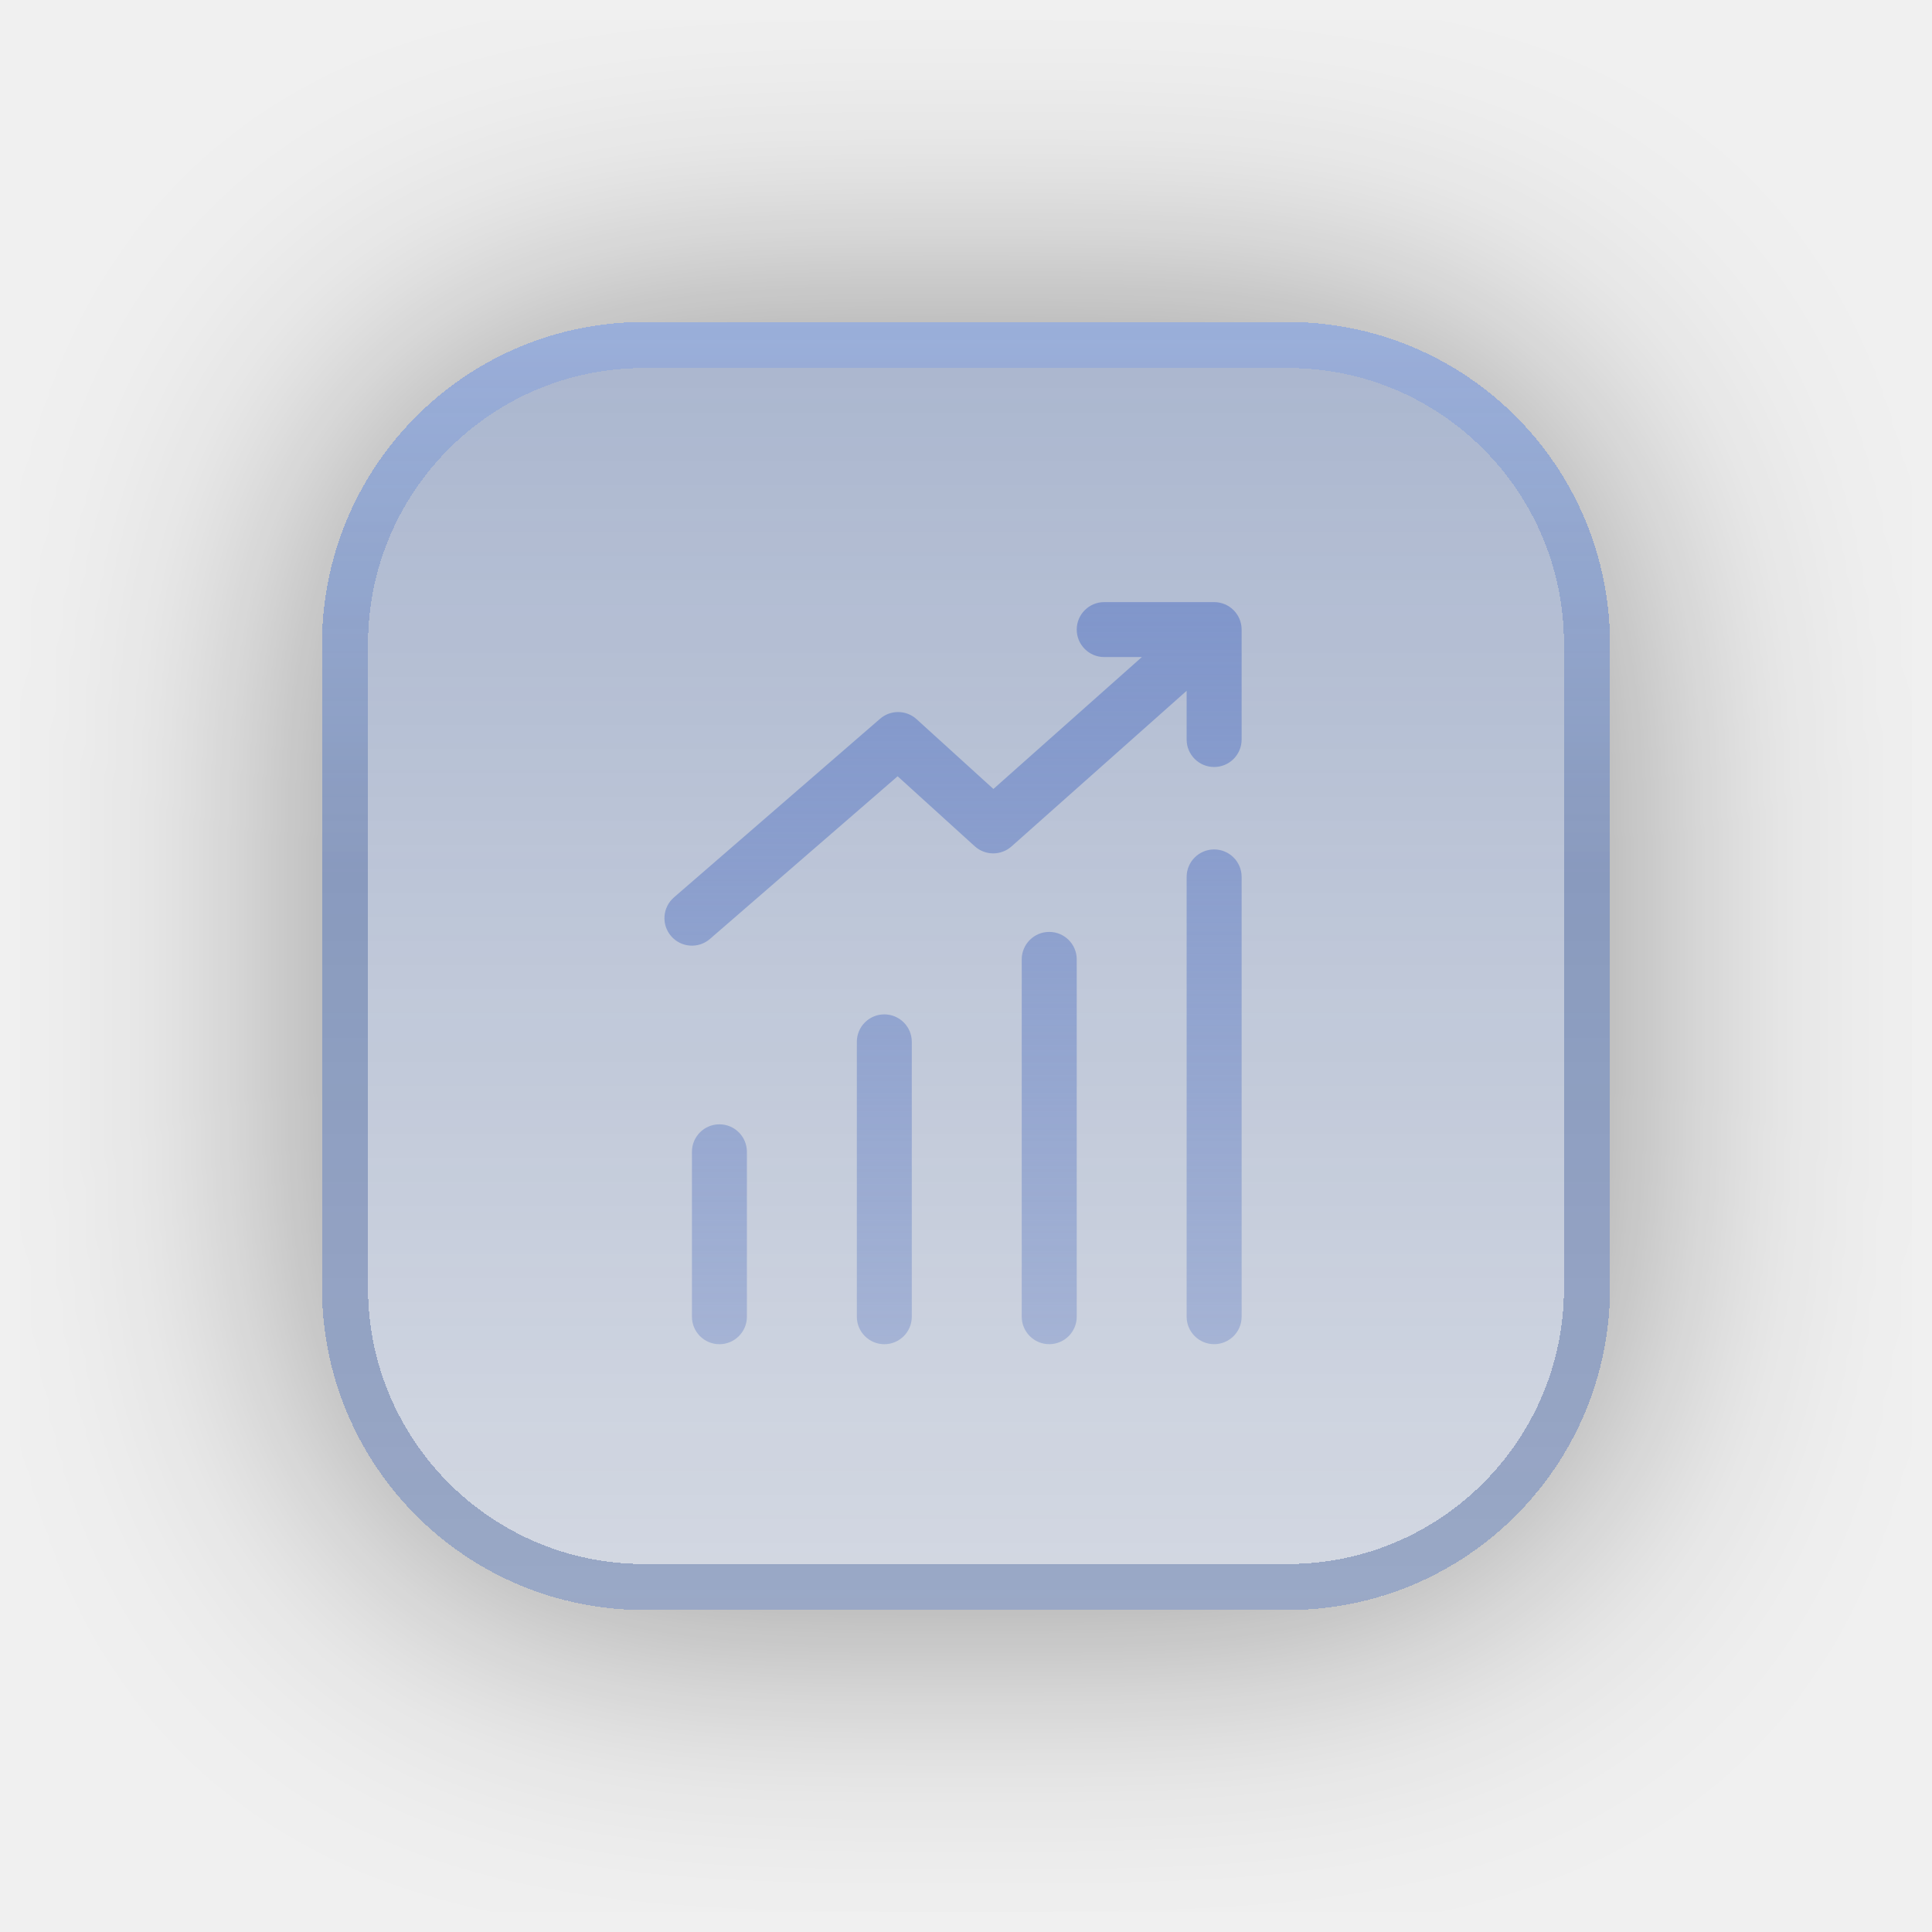
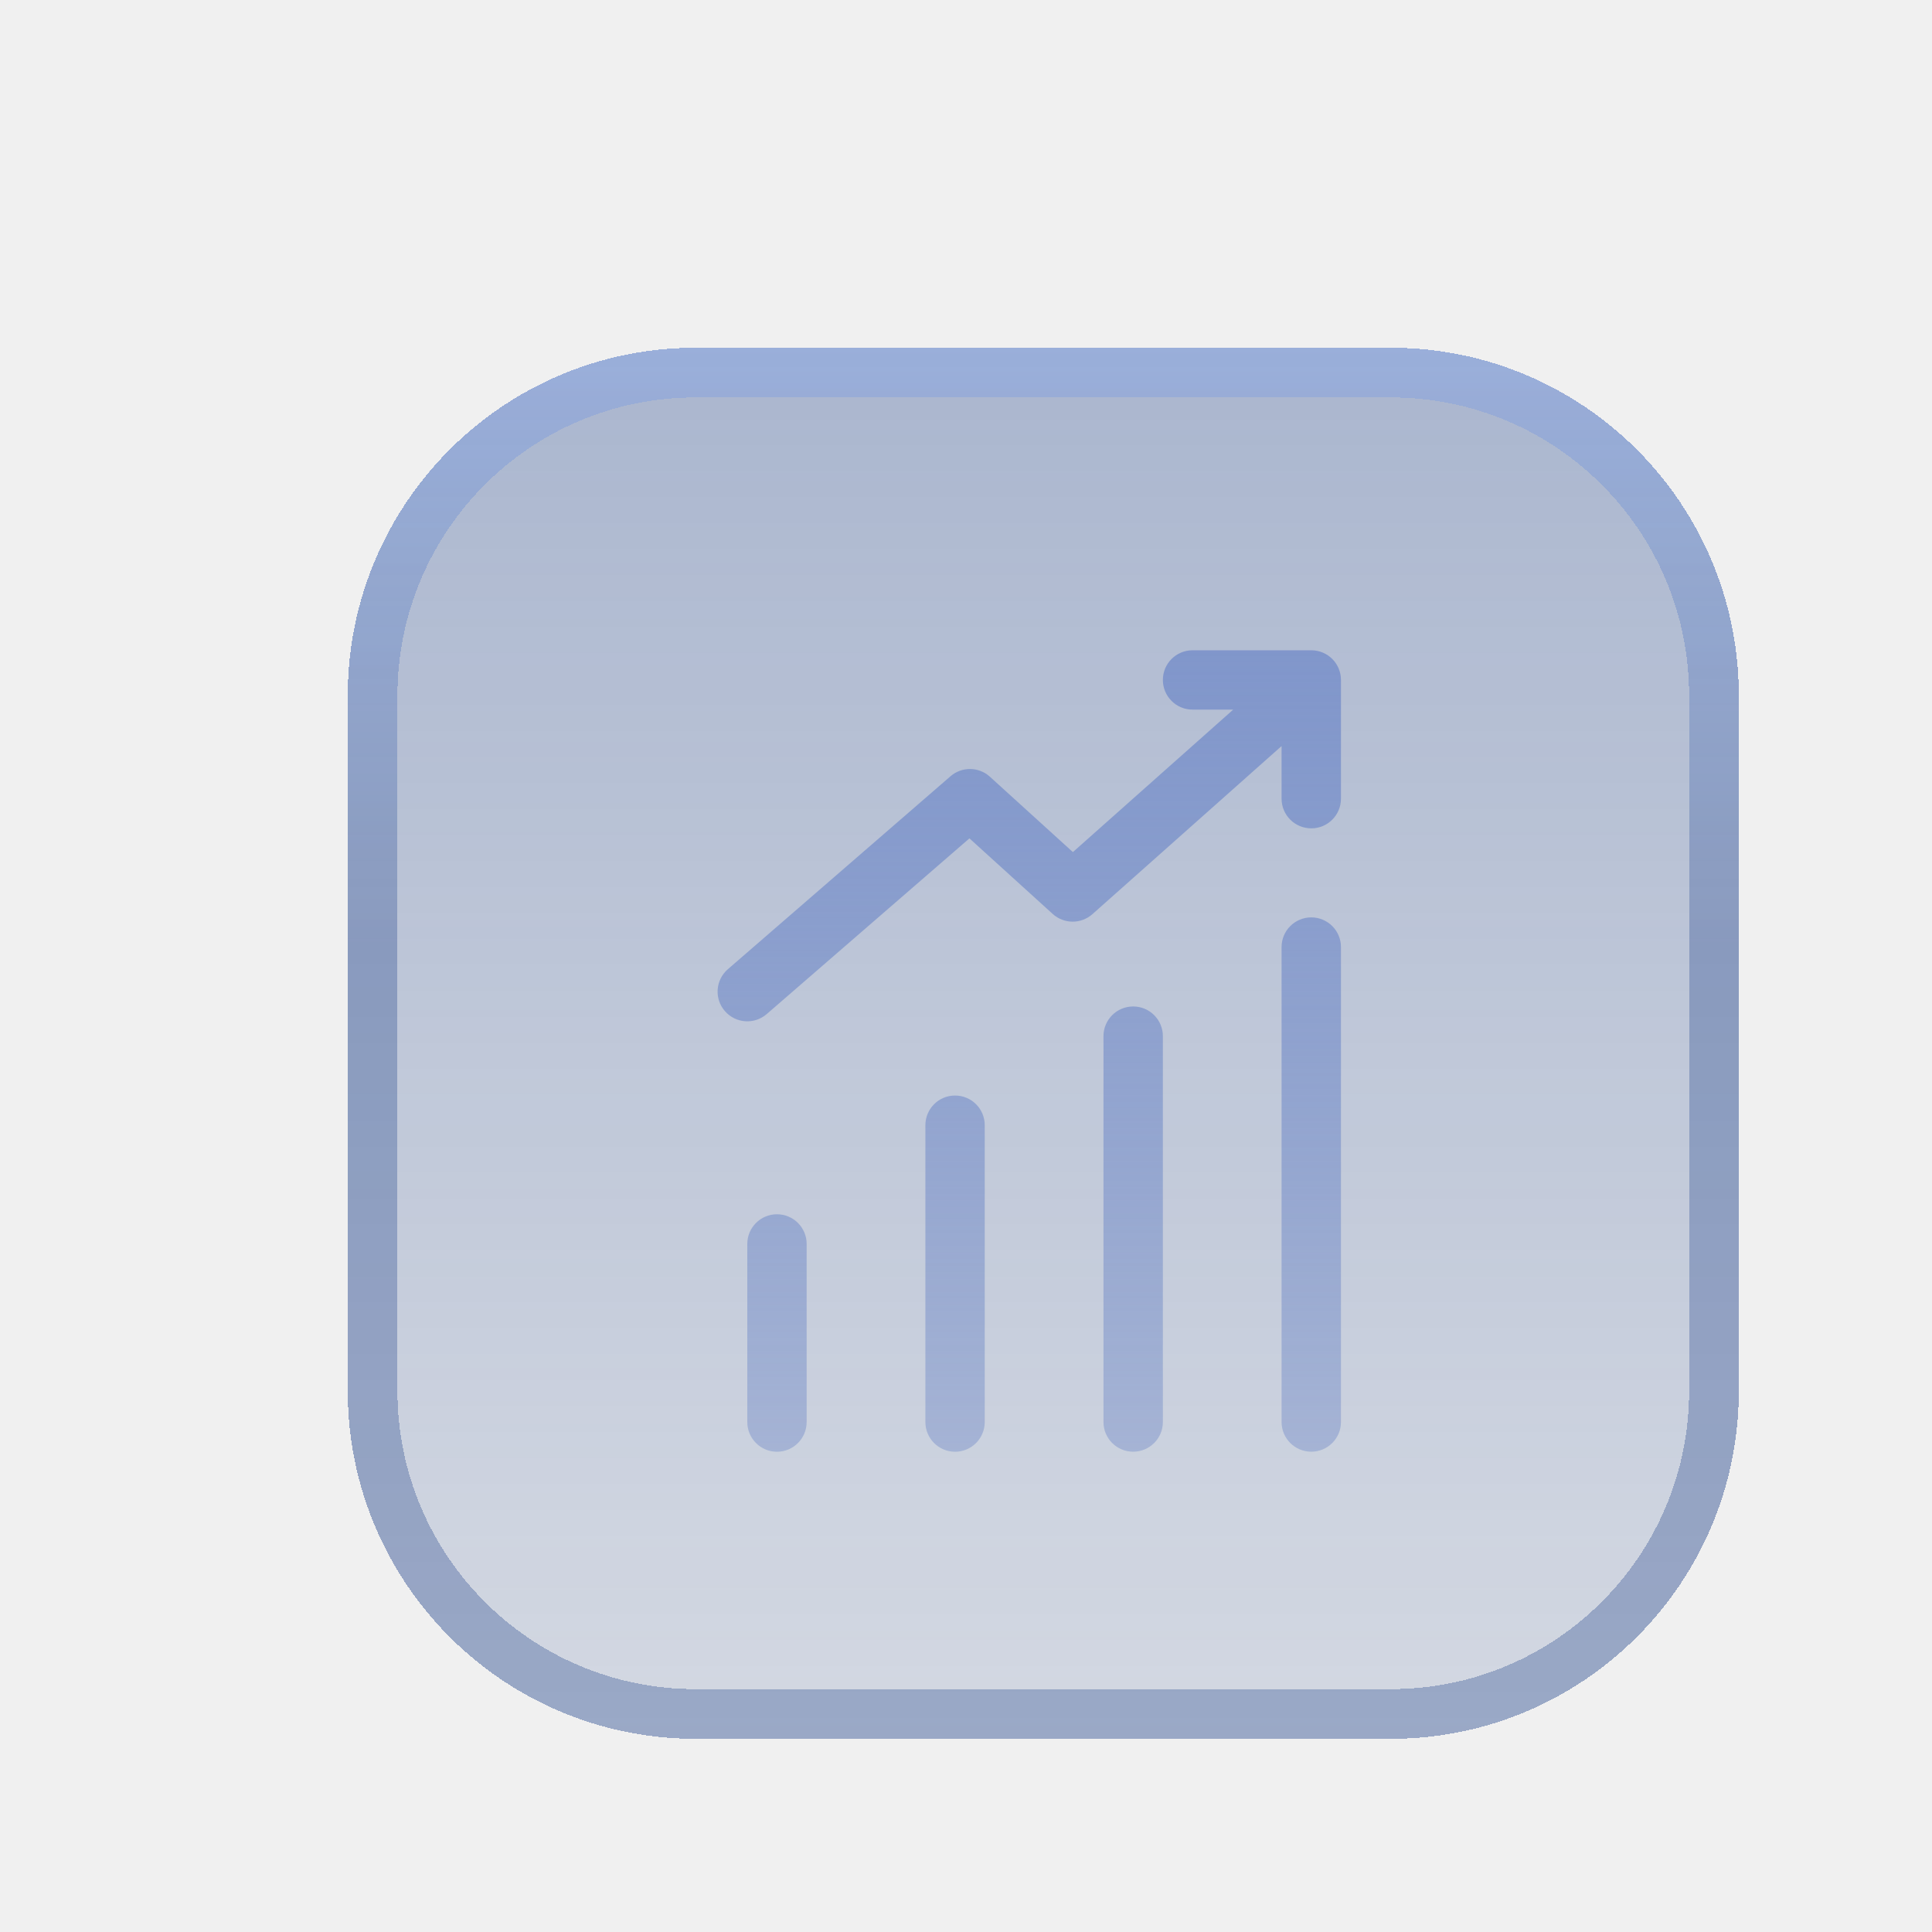
- <svg xmlns="http://www.w3.org/2000/svg" width="54" height="54" viewBox="0 0 54 54" fill="none">
+ <svg xmlns="http://www.w3.org/2000/svg" width="50" height="50" viewBox="0 0 50 50" fill="none">
  <g filter="url(#filter0_d_1_465)">
    <rect x="9" y="9" width="36" height="36" rx="9" fill="url(#paint0_linear_1_465)" fill-opacity="0.35" shape-rendering="crispEdges" />
    <rect x="9.643" y="9.643" width="34.714" height="34.714" rx="8.357" stroke="url(#paint1_linear_1_465)" stroke-opacity="0.3" stroke-width="1.286" shape-rendering="crispEdges" />
  </g>
  <g clip-path="url(#clip0_1_465)">
    <path fill-rule="evenodd" clip-rule="evenodd" d="M30.095 17.597C30.095 17.173 30.439 16.829 30.863 16.829H33.936C34.36 16.829 34.704 17.173 34.704 17.597V20.67C34.704 21.094 34.36 21.438 33.936 21.438C33.511 21.438 33.167 21.094 33.167 20.67V19.308L28.271 23.659C27.977 23.919 27.535 23.917 27.244 23.653L25.089 21.697L19.843 26.244C19.522 26.522 19.037 26.487 18.759 26.166C18.481 25.846 18.516 25.361 18.837 25.083L24.598 20.09C24.892 19.835 25.33 19.84 25.618 20.101L27.766 22.052L31.915 18.365H30.863C30.439 18.365 30.095 18.021 30.095 17.597ZM20.108 31.425C20.532 31.425 20.876 31.769 20.876 32.193L20.876 36.802C20.876 37.227 20.532 37.571 20.108 37.571C19.684 37.571 19.34 37.227 19.34 36.802L19.34 32.193C19.34 31.769 19.684 31.425 20.108 31.425ZM25.485 29.12C25.485 28.696 25.141 28.352 24.717 28.352C24.293 28.352 23.949 28.696 23.949 29.12L23.949 36.802C23.949 37.227 24.293 37.571 24.717 37.571C25.141 37.571 25.485 37.227 25.485 36.802V29.12ZM29.326 26.047C29.751 26.047 30.095 26.391 30.095 26.815V36.802C30.095 37.226 29.751 37.57 29.326 37.57C28.902 37.57 28.558 37.226 28.558 36.802L28.558 26.815C28.558 26.391 28.902 26.047 29.326 26.047ZM34.704 24.51C34.704 24.086 34.36 23.742 33.936 23.742C33.511 23.742 33.167 24.086 33.167 24.51L33.167 36.802C33.167 37.226 33.511 37.57 33.936 37.57C34.36 37.57 34.704 37.226 34.704 36.802V24.51Z" fill="url(#paint2_linear_1_465)" />
  </g>
  <defs>
-     <filter id="filter0_d_1_465" x="0.562" y="0.562" width="52.875" height="52.875" filterUnits="userSpaceOnUse" color-interpolation-filters="sRGB">
-       <feFlood flood-opacity="0" result="BackgroundImageFix" />
-       <feColorMatrix in="SourceAlpha" type="matrix" values="0 0 0 0 0 0 0 0 0 0 0 0 0 0 0 0 0 0 127 0" result="hardAlpha" />
-       <feOffset />
-       <feGaussianBlur stdDeviation="4.219" />
-       <feComposite in2="hardAlpha" operator="out" />
-       <feColorMatrix type="matrix" values="0 0 0 0 0 0 0 0 0 0 0 0 0 0 0 0 0 0 0.4 0" />
-       <feBlend mode="normal" in2="BackgroundImageFix" result="effect1_dropShadow_1_465" />
-       <feBlend mode="normal" in="SourceGraphic" in2="effect1_dropShadow_1_465" result="shape" />
-     </filter>
    <linearGradient id="paint0_linear_1_465" x1="27" y1="9" x2="27" y2="45" gradientUnits="userSpaceOnUse">
      <stop stop-color="#284A90" />
      <stop offset="1" stop-color="#284A90" stop-opacity="0.4" />
    </linearGradient>
    <linearGradient id="paint1_linear_1_465" x1="27" y1="9" x2="27" y2="45" gradientUnits="userSpaceOnUse">
      <stop stop-color="#749FF6" />
      <stop offset="0.43" stop-color="#153984" />
    </linearGradient>
    <linearGradient id="paint2_linear_1_465" x1="26.64" y1="16.383" x2="26.64" y2="38.018" gradientUnits="userSpaceOnUse">
      <stop stop-color="#8096CB" />
      <stop offset="1" stop-color="#8096CB" stop-opacity="0.5" />
    </linearGradient>
    <clipPath id="clip0_1_465">
      <rect width="22" height="22" fill="white" transform="translate(16 15.9999)" />
    </clipPath>
  </defs>
</svg>
